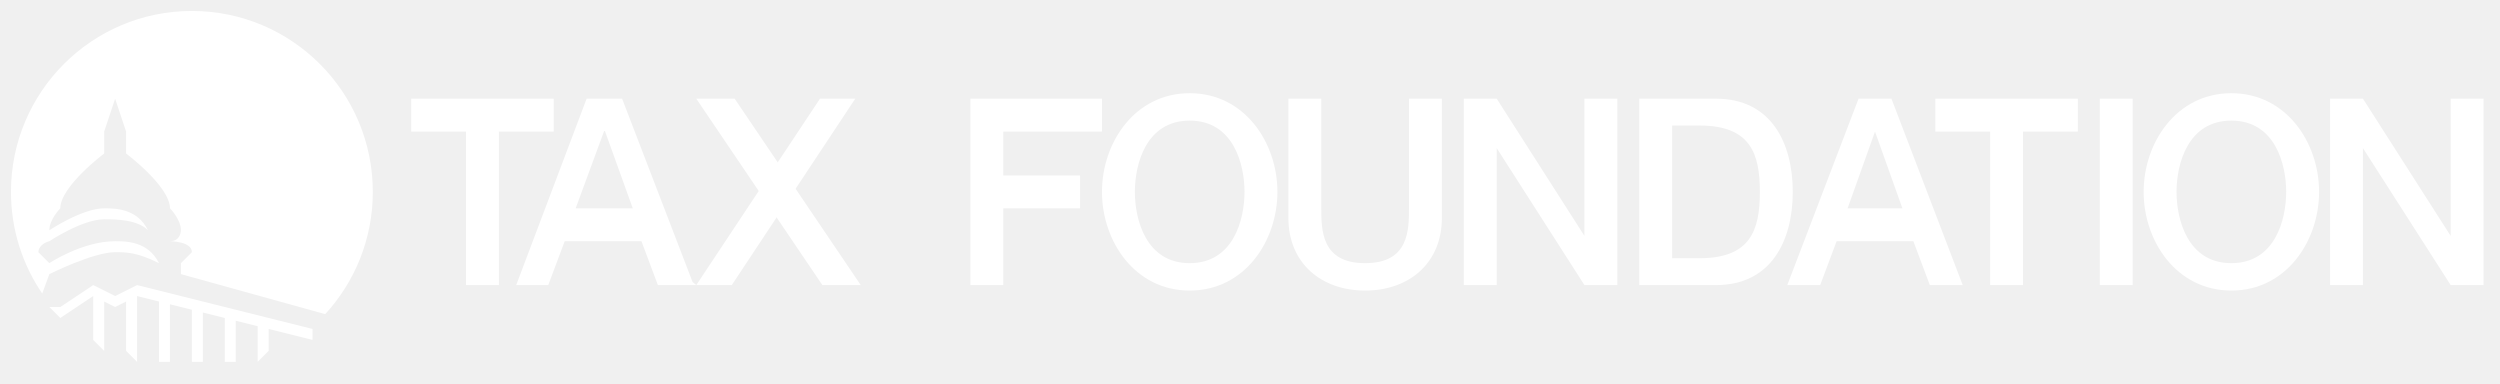
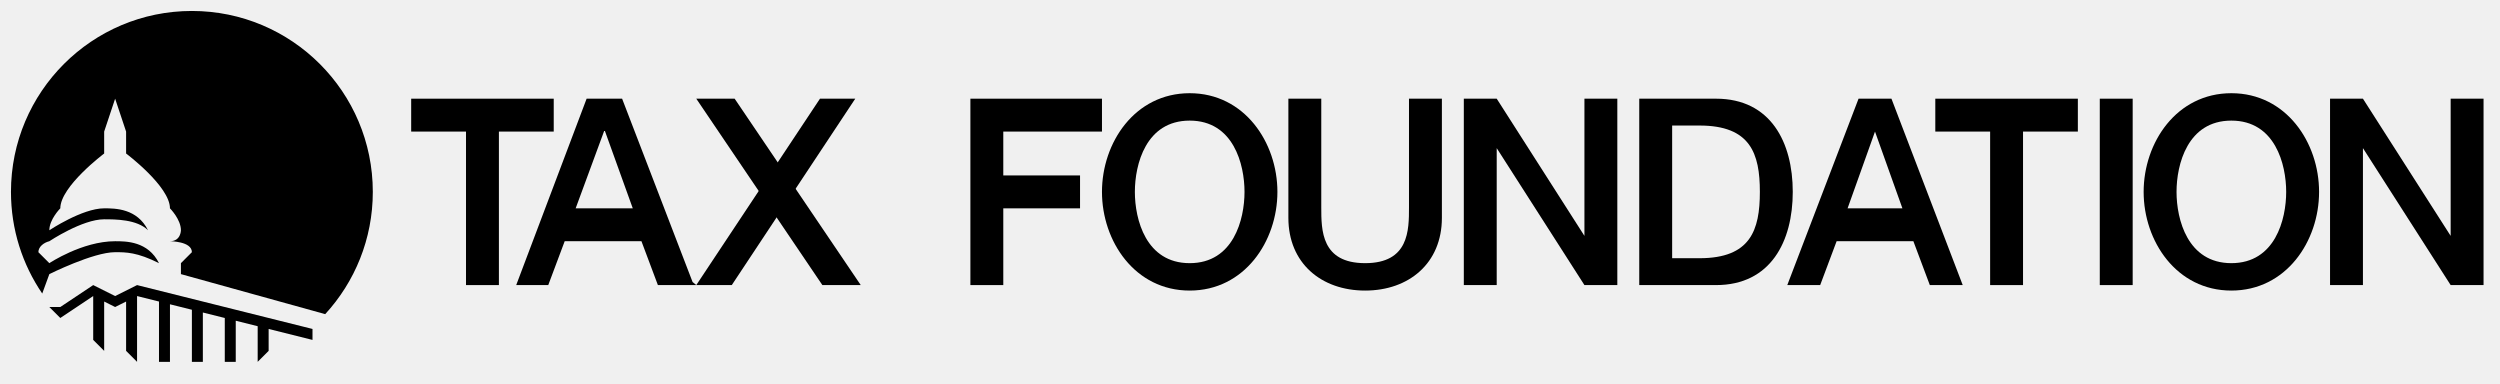
<svg xmlns="http://www.w3.org/2000/svg" id="tf-logo-long" viewBox="0 0 228 35">
-   <polygon fill="#FFFFFF" points="42.5,26 45.5,26 45.5,12 50.5,12 50.5,9 37.5,9 37.5,12 42.5,12  " />
-   <path fill="#FFFFFF" d="M56.736,9H53.5l-6.422,17H50l1.5-4h7l1.5,4h3.5l-0.336-0.28L56.736,9z M52.5,19l2.598-7.053h0.047h0.024L57.709,19H52.5z" />
-   <polygon fill="#FFFFFF" points="78,9 74.782,9 63.5,26 63.5,26 66.738,26  " />
-   <polygon fill="#FFFFFF" points="67,9 63.5,9 75,26 78.5,26  " />
-   <polygon fill="#FFFFFF" points="88.5,26 91.5,26 91.5,19.001 98.5,19.001 98.5,16 91.5,16 91.5,12 100.5,12 100.5,9 88.5,9  " />
-   <path fill="#FFFFFF" d="M108.5,8.5c-5,0-8,4.5-8,9s3,9,8,9s8-4.5,8-9S113.5,8.5,108.5,8.5z M108.5,24c-4,0-5-4-5-6.5s1-6.5,5-6.5s5,4,5,6.5S112.5,24,108.5,24z" />
-   <path fill="#FFFFFF" d="M128.5,18.898c0,2.102,0,5.102-4,5.102s-4-3-4-5.102V9h-3v10.872c0,4.128,3,6.628,7,6.628s7-2.5,7-6.628V9h-3V18.898z" />
-   <polygon fill="#FFFFFF" points="144.5,21.512 136.5,9 133.5,9 133.5,26 136.5,26 136.5,13.509 144.5,26 147.5,26 147.5,9 144.5,9  " />
-   <path fill="#FFFFFF" d="M156.5,9h-7v17h7c5,0,7-4,7-8.503C163.5,13,161.5,9,156.5,9z M155,23.549h-2.5v-12.1h2.5c4.641,0,5.5,2.551,5.5,6.049C160.5,21,159.641,23.549,155,23.549z" />
-   <rect x="191.5" y="9" fill="#FFFFFF" width="3" height="17" />
-   <path fill="#FFFFFF" d="M17.5,1C8.388,1,1,8.387,1,17.5c0,3.438,1.052,6.63,2.852,9.271L4.5,25c0,0,4-2,6-2c1,0,2,0,4,1c-1-2-3-2-4-2c-3,0-6,2-6,2l-1-1c0-0.5,0.5-0.875,1-1c0,0,3-2,5-2c1,0,3,0,4,1c-1-2-3-2-4-2c-2,0-5,2-5,2c0-1,1-2,1-2c0-2,4-5,4-5v-2l1-3l1,3v2c0,0,4,3,4,5c0,0,1,1,1,2c0,0,0,1-1,1c0,0,2,0,2,1l-1,1v1l13.158,3.65C32.355,25.714,34,21.8,34,17.5C34,8.387,26.613,1,17.5,1z" />
-   <polygon fill="#FFFFFF" points="12.5,26 10.5,27 8.5,26 5.5,28 4.5,28 5.5,29 8.5,27 8.5,31 9.5,32 9.5,27.5 10.5,28 11.5,27.5 11.5,32 12.5,33 12.5,27 14.5,27.5 14.5,33 15.5,33 15.5,27.75 17.5,28.25 17.5,33 18.5,33 18.5,28.5 20.5,29 20.5,33 21.5,33 21.5,29.25 23.5,29.75 23.5,33 24.5,32 24.5,30 28.5,31 28.5,30  " />
-   <path fill="#FFFFFF" d="M172.5,9h-3L163,26h3l1.5-4h7l1.5,4h3L172.5,9z M168.5,19l2.5-7l2.5,7H168.5z" />
-   <polygon fill="#FFFFFF" points="181.5,26 184.5,26 184.5,12 189.5,12 189.5,9 176.5,9 176.5,12 181.5,12  " />
-   <polygon fill="#FFFFFF" points="223.5,21.512 215.5,9 212.5,9 212.5,26 215.5,26 215.5,13.509 223.5,26 226.5,26 226.5,9 223.5,9  " />
-   <path fill="#FFFFFF" d="M203.5,8.5c-5,0-8,4.5-8,9s3,9,8,9s8-4.5,8-9S208.5,8.5,203.5,8.5z M203.5,24c-4,0-5-4-5-6.5s1-6.5,5-6.5s5,4,5,6.5S207.5,24,203.5,24z" />
+   <polygon fill="#000000" points="42.5,26 45.5,26 45.5,12 50.5,12 50.5,9 37.5,9 37.5,12 42.5,12  " />
+   <path fill="#000000" d="M56.736,9H53.5l-6.422,17H50l1.5-4h7l1.5,4h3.5l-0.336-0.28L56.736,9z M52.5,19l2.598-7.053h0.047h0.024L57.709,19H52.5z" />
+   <polygon fill="#000000" points="78,9 74.782,9 63.5,26 63.5,26 66.738,26  " />
+   <polygon fill="#000000" points="67,9 63.5,9 75,26 78.5,26  " />
+   <polygon fill="#000000" points="88.5,26 91.5,26 91.5,19.001 98.5,19.001 98.5,16 91.5,16 91.5,12 100.5,12 100.5,9 88.5,9  " />
+   <path fill="#000000" d="M108.5,8.5c-5,0-8,4.5-8,9s3,9,8,9s8-4.5,8-9S113.5,8.5,108.5,8.5z M108.5,24c-4,0-5-4-5-6.5s1-6.5,5-6.5s5,4,5,6.5S112.5,24,108.5,24z" />
+   <path fill="#000000" d="M128.5,18.898c0,2.102,0,5.102-4,5.102s-4-3-4-5.102V9h-3v10.872c0,4.128,3,6.628,7,6.628s7-2.5,7-6.628V9h-3V18.898z" />
+   <polygon fill="#000000" points="144.5,21.512 136.5,9 133.5,9 133.5,26 136.5,26 136.5,13.509 144.5,26 147.5,26 147.5,9 144.5,9  " />
+   <path fill="#000000" d="M156.5,9h-7v17h7c5,0,7-4,7-8.503C163.5,13,161.5,9,156.5,9z M155,23.549h-2.5v-12.1h2.5c4.641,0,5.5,2.551,5.5,6.049C160.5,21,159.641,23.549,155,23.549z" />
+   <rect x="191.5" y="9" fill="#000000" width="3" height="17" />
+   <path fill="#000000" d="M17.5,1C8.388,1,1,8.387,1,17.5c0,3.438,1.052,6.63,2.852,9.271L4.5,25c0,0,4-2,6-2c1,0,2,0,4,1c-1-2-3-2-4-2c-3,0-6,2-6,2l-1-1c0-0.5,0.5-0.875,1-1c0,0,3-2,5-2c1,0,3,0,4,1c-1-2-3-2-4-2c-2,0-5,2-5,2c0-1,1-2,1-2c0-2,4-5,4-5v-2l1-3l1,3v2c0,0,4,3,4,5c0,0,1,1,1,2c0,0,0,1-1,1c0,0,2,0,2,1l-1,1v1l13.158,3.65C32.355,25.714,34,21.8,34,17.5C34,8.387,26.613,1,17.5,1z" />
+   <polygon fill="#000000" points="12.5,26 10.5,27 8.5,26 5.5,28 4.5,28 5.5,29 8.5,27 8.5,31 9.5,32 9.5,27.5 10.5,28 11.5,27.5 11.5,32 12.5,33 12.5,27 14.5,27.5 14.5,33 15.5,33 15.5,27.75 17.5,28.25 17.5,33 18.5,33 18.5,28.5 20.5,29 20.5,33 21.5,33 21.5,29.25 23.5,29.75 23.5,33 24.5,32 24.5,30 28.5,31 28.5,30  " />
+   <path fill="#000000" d="M172.5,9h-3L163,26h3l1.5-4h7l1.5,4h3L172.5,9z M168.5,19l2.5-7l2.5,7H168.5z" />
+   <polygon fill="#000000" points="181.5,26 184.5,26 184.5,12 189.5,12 189.5,9 176.5,9 176.5,12 181.5,12  " />
+   <polygon fill="#000000" points="223.5,21.512 215.5,9 212.5,9 212.5,26 215.5,26 215.5,13.509 223.5,26 226.5,26 226.5,9 223.5,9  " />
+   <path fill="#000000" d="M203.5,8.5c-5,0-8,4.5-8,9s3,9,8,9s8-4.5,8-9S208.5,8.5,203.5,8.5z M203.5,24c-4,0-5-4-5-6.5s1-6.5,5-6.5s5,4,5,6.5S207.5,24,203.5,24z" />
</svg>
